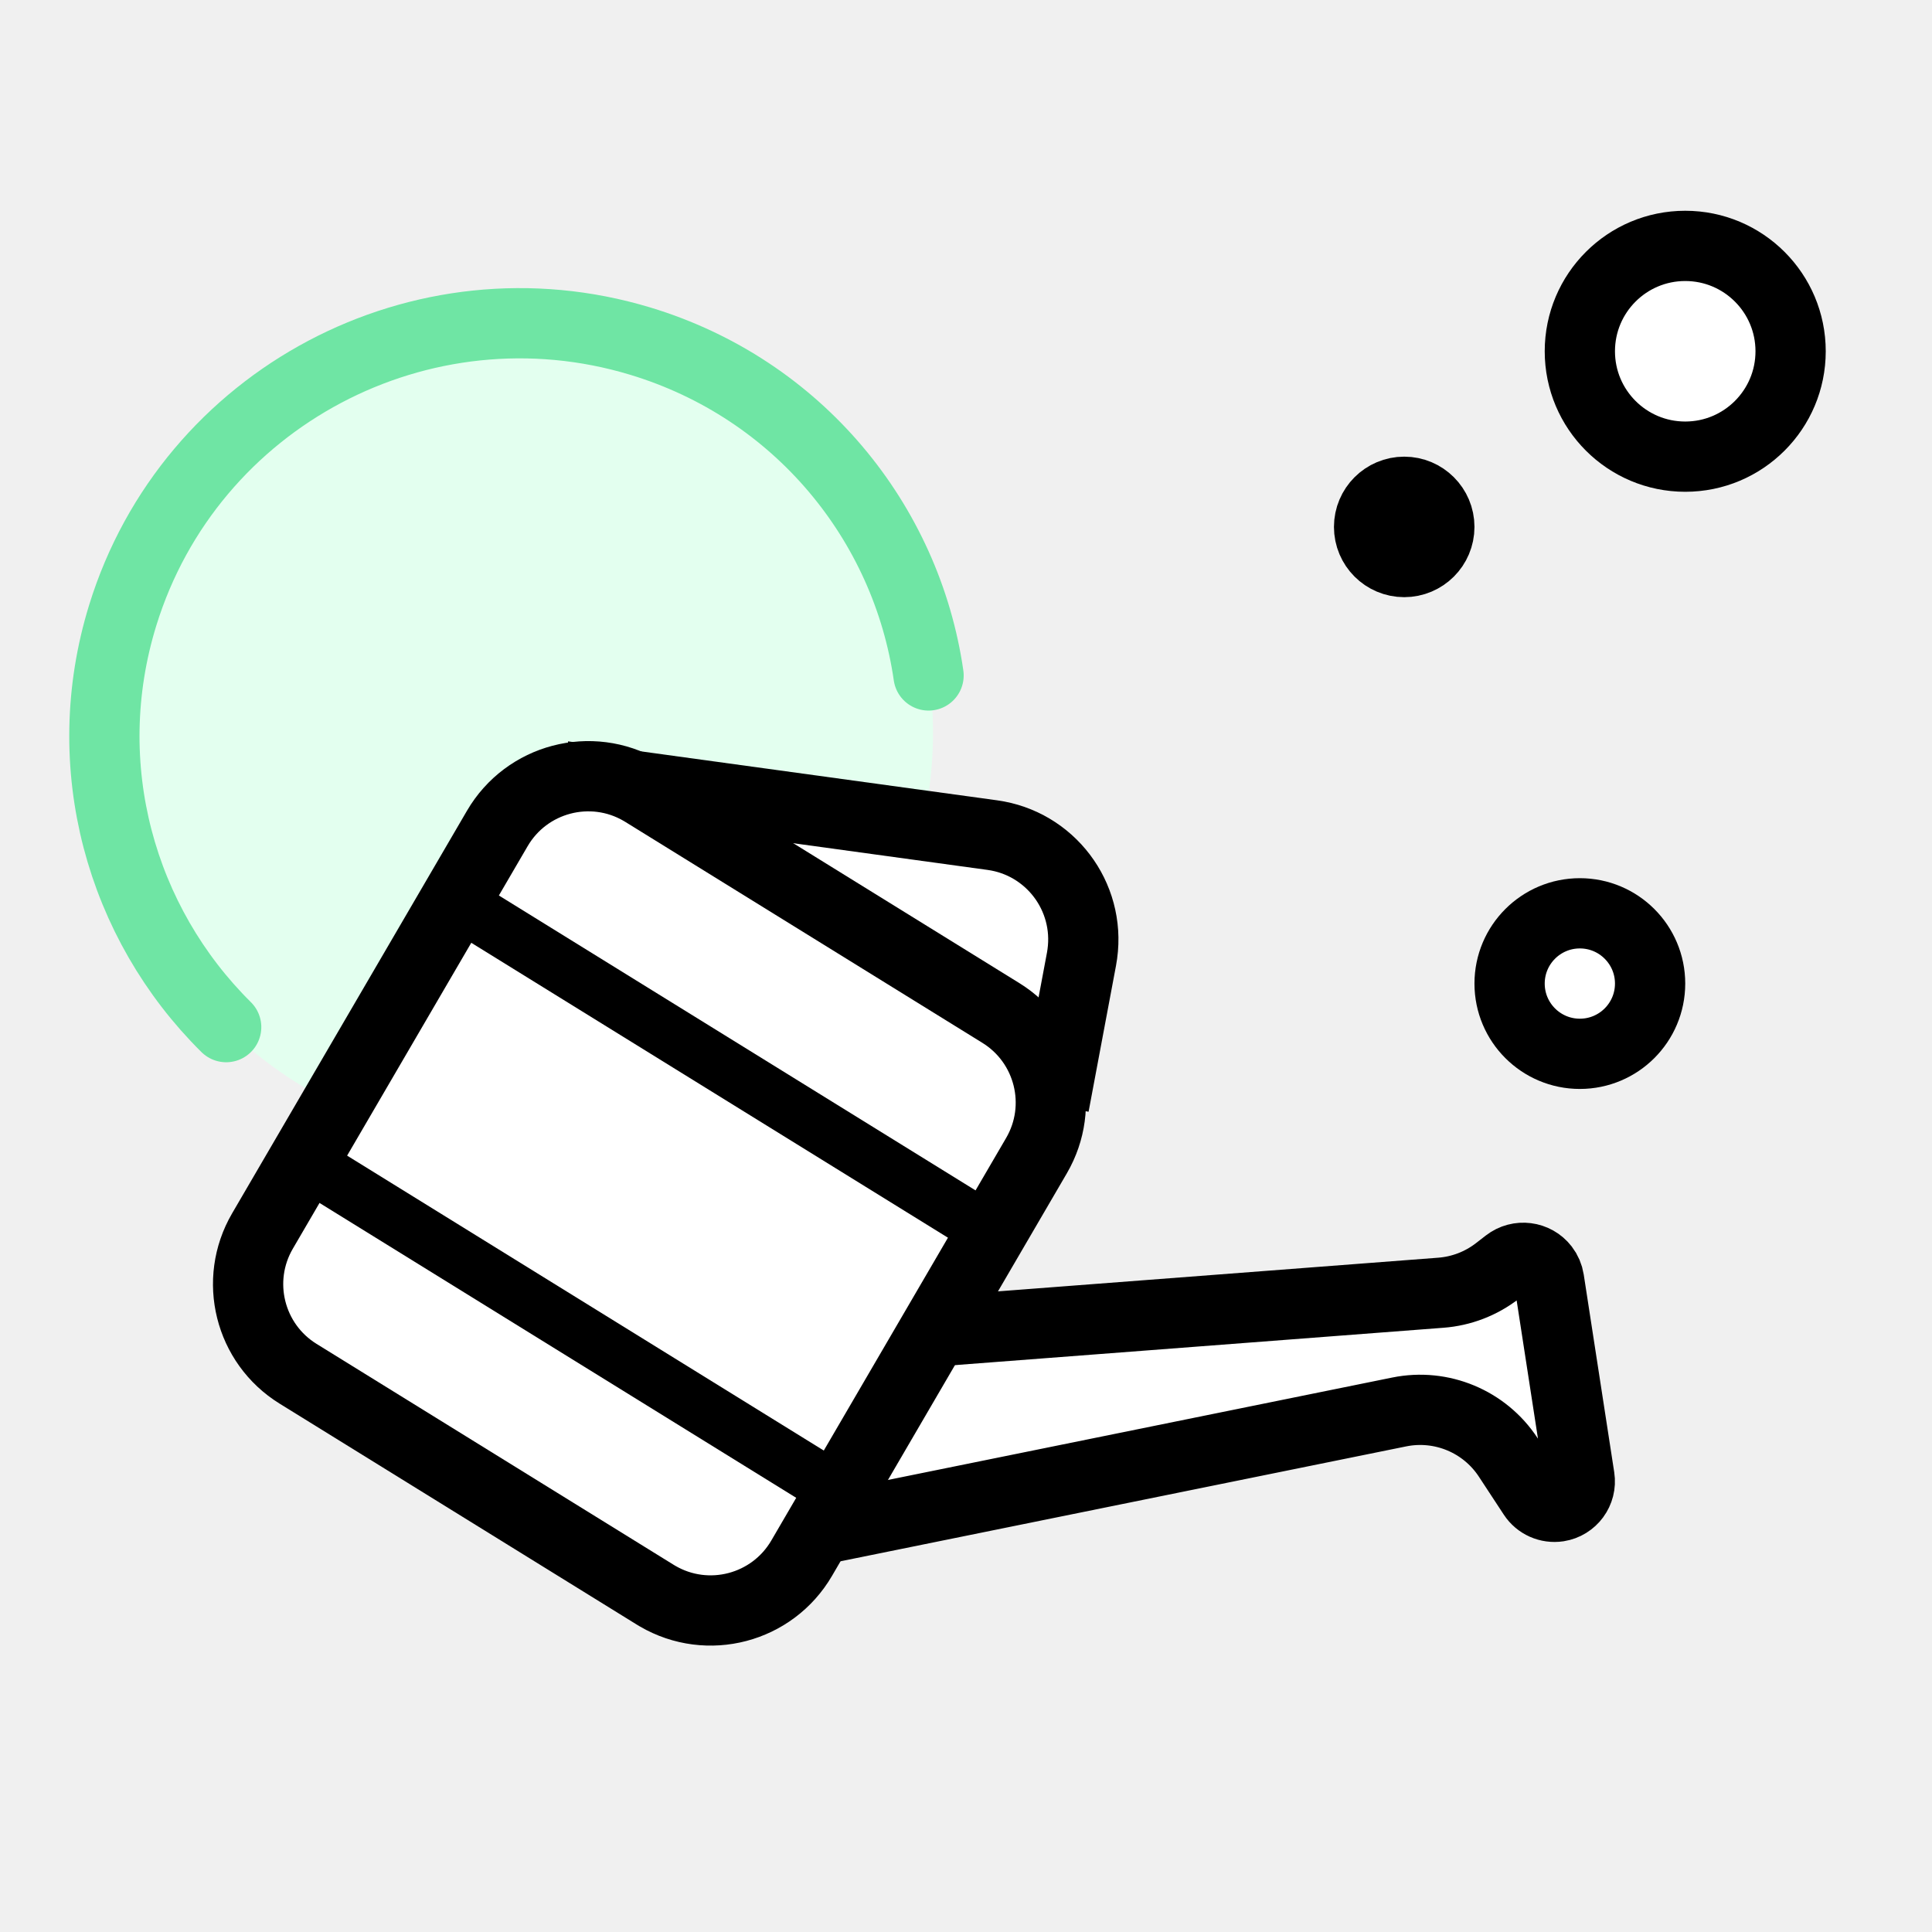
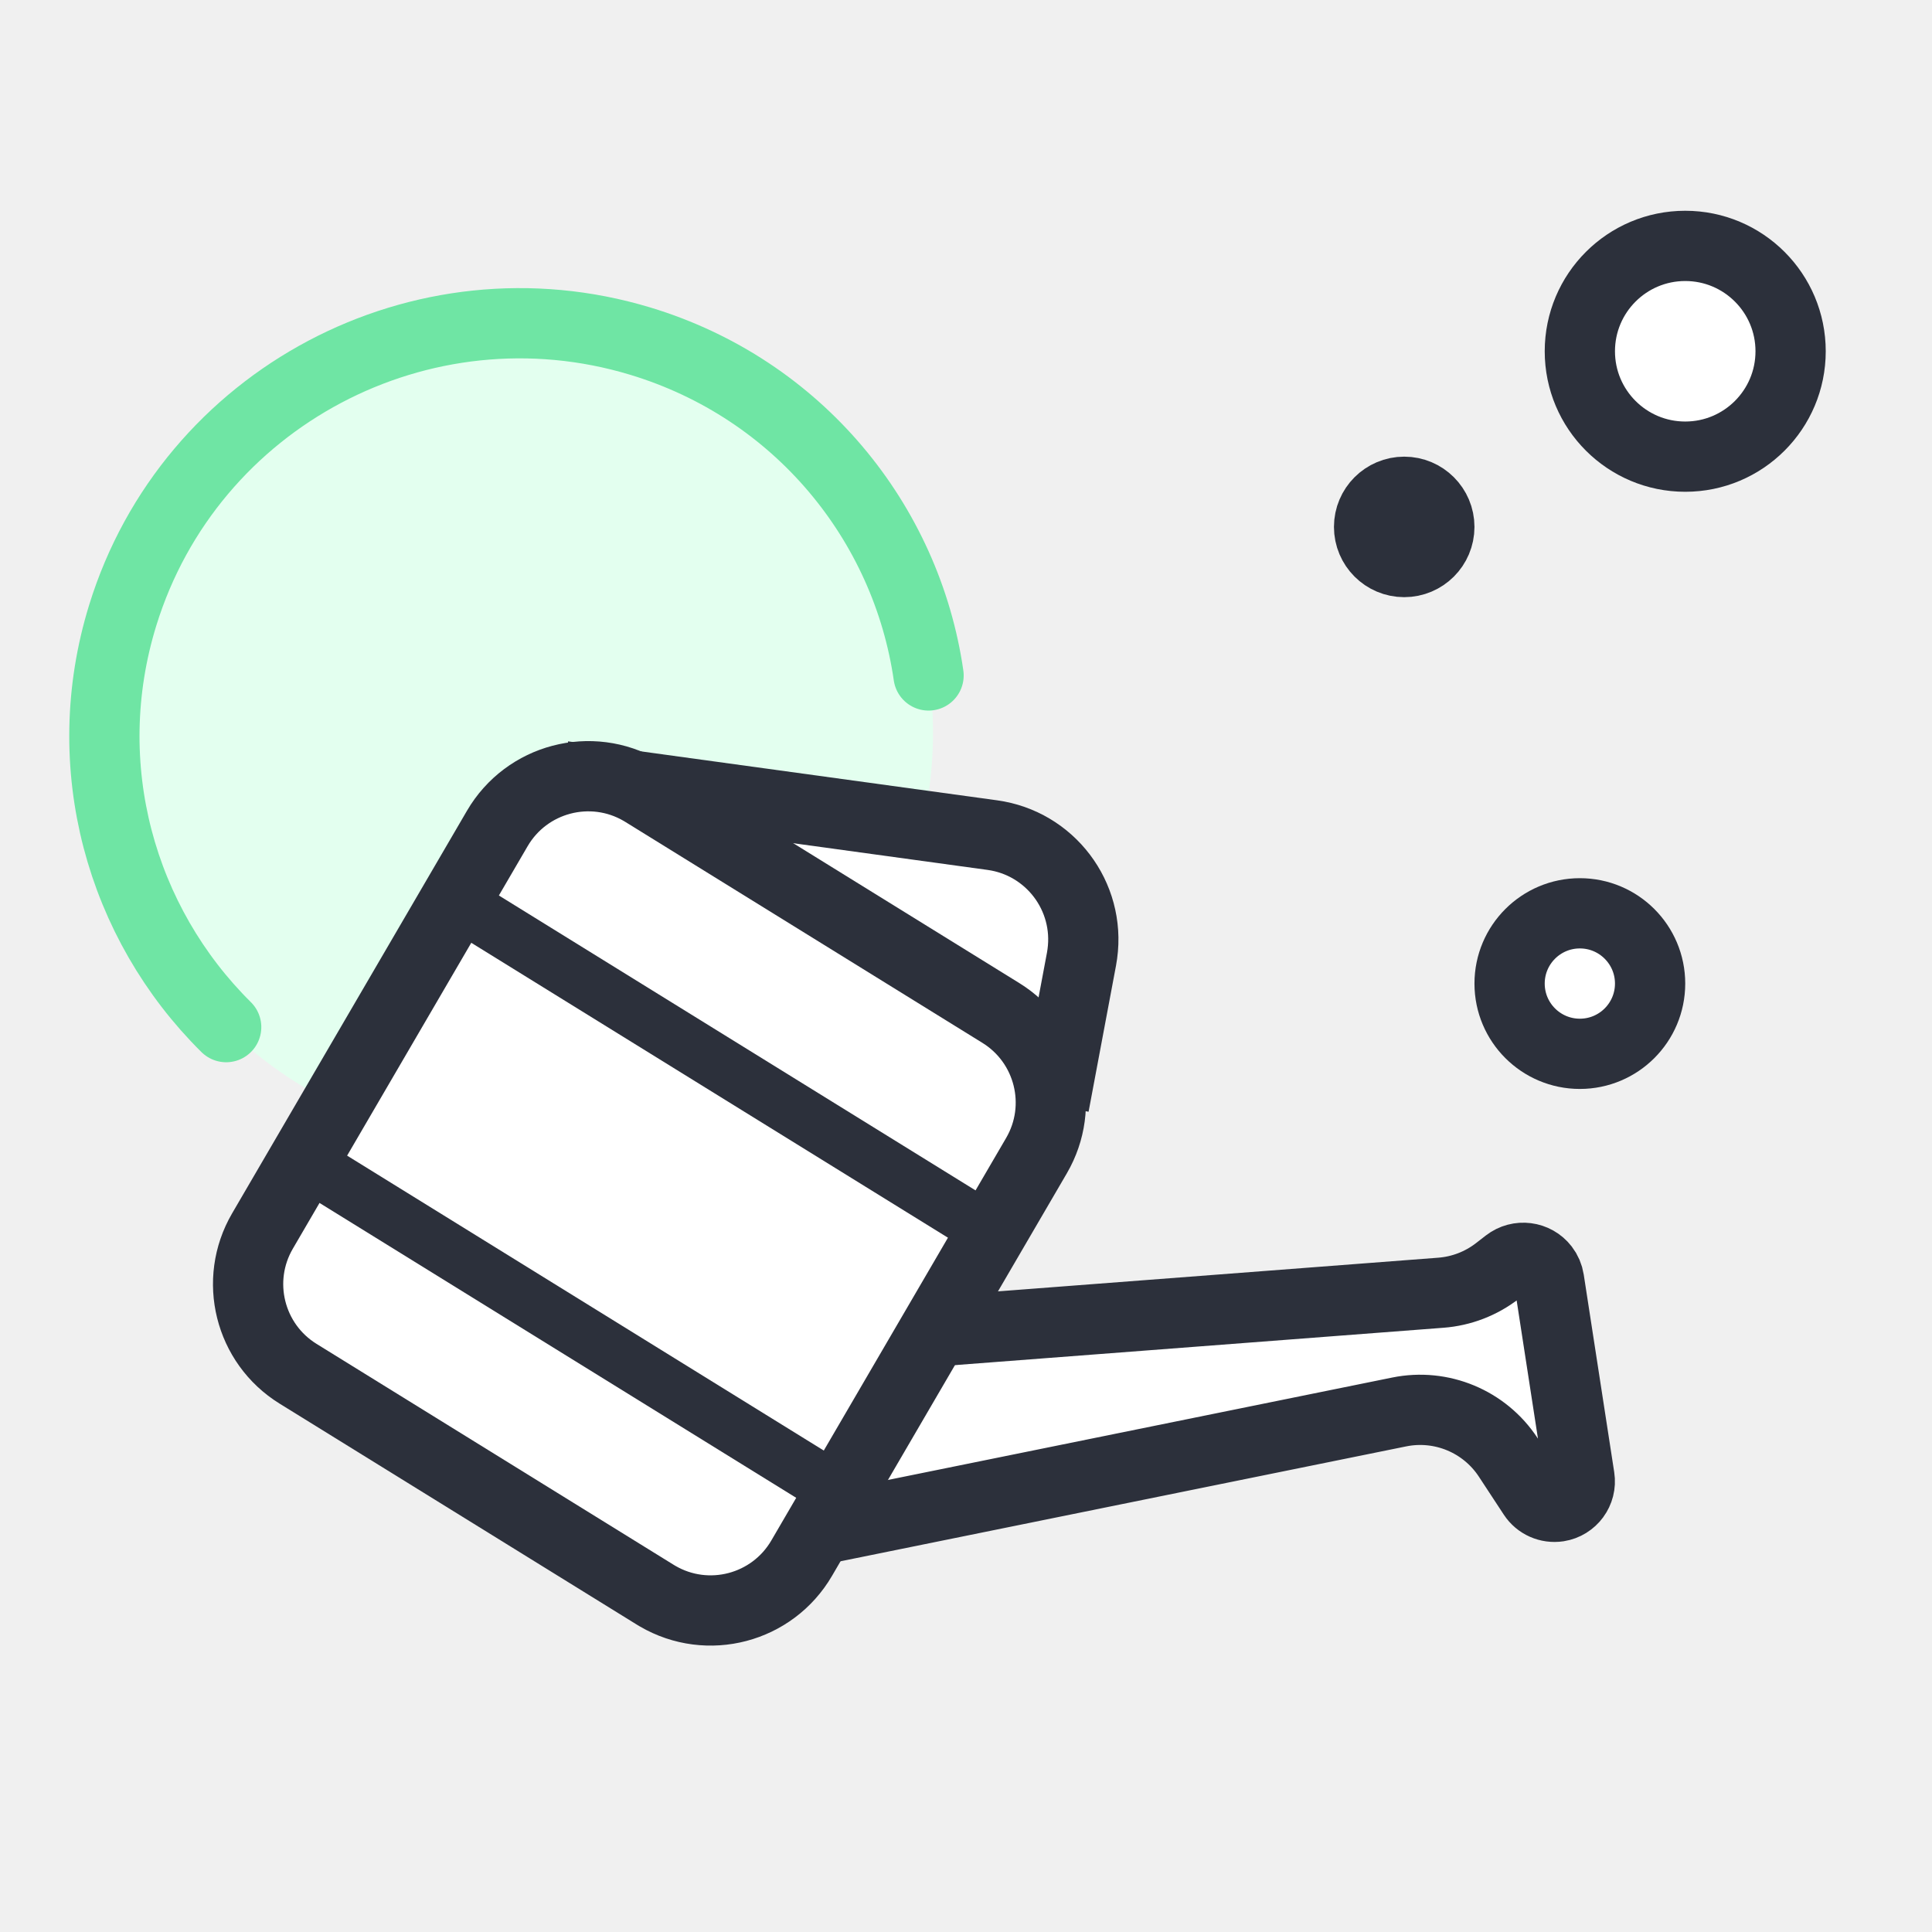
<svg xmlns="http://www.w3.org/2000/svg" width="55px" height="55px" viewBox="0 0 55 55" version="1.1">
  <g id="icon-water" stroke="none" stroke-width="1" fill="none" fill-rule="evenodd">
    <g>
      <rect id="Rectangle" fill-opacity="0" fill="#D8D8D8" x="0" y="0" width="55" height="55" />
      <g id="Group-6-Copy" transform="translate(0, 6)">
-         <circle id="Oval-Copy-9" stroke="#000000" stroke-width="2" cx="39.975" cy="9" r="1" />
-         <circle id="Oval-Copy-10" stroke="#000000" stroke-width="2" fill="#FFFFFF" transform="translate(47.97497, 4) scale(1, -1) translate(-47.97497, -4) " cx="47.975" cy="4" r="3" />
-         <circle id="Oval-Copy-8" stroke="#000000" stroke-width="2" fill="#FFFFFF" transform="translate(44.97497, 22) scale(-1, -1) translate(-44.97497, -22) " cx="44.975" cy="22" r="2" />
-         <path d="M28.88,23.713 L34.567,23.438 C34.966,23.419 35.304,23.727 35.324,24.125 C35.337,24.408 35.185,24.673 34.933,24.803 L33.783,25.396 C32.693,25.958 32.055,27.128 32.173,28.349 L33.738,44.66 C33.831,45.629 33.121,46.489 32.153,46.582 C31.833,46.613 31.51,46.556 31.22,46.416 L30.156,45.904 C29.09,45.391 28.425,44.299 28.458,43.116 L28.921,26.813 C28.938,26.226 28.782,25.648 28.474,25.149 L28.285,24.844 C28.069,24.495 28.177,24.038 28.525,23.823 C28.632,23.757 28.754,23.719 28.88,23.713 Z" id="Rectangle" stroke="#000000" stroke-width="2" fill="#FFFFFF" transform="translate(32.7551, 35.525) rotate(-636) translate(-32.7551, -35.525) " />
+         <circle id="Oval-Copy-9" stroke="#2C303B" stroke-width="2" cx="39.975" cy="9" r="1" />
+         <circle id="Oval-Copy-10" stroke="#2C303B" stroke-width="2" fill="#FFFFFF" transform="translate(47.97497, 4) scale(1, -1) translate(-47.97497, -4) " cx="47.975" cy="4" r="3" />
+         <circle id="Oval-Copy-8" stroke="#2C303B" stroke-width="2" fill="#FFFFFF" transform="translate(44.97497, 22) scale(-1, -1) translate(-44.97497, -22) " cx="44.975" cy="22" r="2" />
+         <path d="M28.88,23.713 L34.567,23.438 C34.966,23.419 35.304,23.727 35.324,24.125 C35.337,24.408 35.185,24.673 34.933,24.803 L33.783,25.396 C32.693,25.958 32.055,27.128 32.173,28.349 L33.738,44.66 C33.831,45.629 33.121,46.489 32.153,46.582 C31.833,46.613 31.51,46.556 31.22,46.416 L30.156,45.904 C29.09,45.391 28.425,44.299 28.458,43.116 L28.921,26.813 C28.938,26.226 28.782,25.648 28.474,25.149 L28.285,24.844 C28.069,24.495 28.177,24.038 28.525,23.823 C28.632,23.757 28.754,23.719 28.88,23.713 Z" id="Rectangle" stroke="#2C303B" stroke-width="2" fill="#FFFFFF" transform="translate(32.7551, 35.525) rotate(-636) translate(-32.7551, -35.525) " />
        <path d="M14.735,26.645 C21.236,26.625 26.522,21.358 26.542,14.879 C26.546,13.56 26.331,12.292 25.932,11.11 C24.37,6.487 19.984,3.17 14.807,3.186 C8.306,3.206 3.02,8.473 3,14.951 C2.985,19.872 6.013,24.076 10.32,25.804 C11.682,26.351 13.173,26.65 14.735,26.645 Z" id="Oval" fill="#E3FFEF" transform="translate(14.77115, 14.91533) rotate(-344) translate(-14.77115, -14.91533) " />
        <path d="M25.65,9.758 C23.78,5.784 19.726,3.042 15.018,3.056 C8.517,3.077 3.231,8.344 3.211,14.822 C3.197,19.322 5.729,23.223 9.455,25.178" id="Path" stroke="#6FE5A4" stroke-width="2" fill="#E3FFEF" stroke-linecap="round" transform="translate(14.43071, 14.11736) rotate(-343) translate(-14.43071, -14.11736) " />
        <g id="Group-2" transform="translate(19.26831, 26.12096) rotate(-14) translate(-19.26831, -26.12096) translate(3.768311, 11.12096)">
-           <path d="M14.187,11.2 L25.519,6.349 C27.042,5.697 28.805,6.403 29.457,7.927 C29.476,7.972 29.495,8.017 29.512,8.063 L30.987,12.036 L30.987,12.036" id="Path" stroke="#000000" stroke-width="2" fill="#FFFFFF" transform="translate(22.58724, 8.572984) rotate(-315) translate(-22.58724, -8.572984) " />
-           <path d="M8.271,6.898 L20.226,7.054 C21.853,7.075 23.166,8.388 23.187,10.014 L23.359,23.278 C23.381,24.935 22.055,26.296 20.398,26.317 C20.372,26.317 20.346,26.317 20.32,26.317 L8.366,26.162 C6.739,26.141 5.426,24.827 5.405,23.201 L5.233,9.937 C5.211,8.28 6.537,6.92 8.193,6.898 C8.219,6.898 8.245,6.898 8.271,6.898 Z" id="Rectangle" stroke="#000000" stroke-width="2" fill="#FFFFFF" transform="translate(14.29593, 16.60774) rotate(-315) translate(-14.29593, -16.60774) " />
-           <polygon id="Rectangle" fill="#000000" transform="translate(17.33555, 13.74299) rotate(-315) translate(-17.33555, -13.74299) " points="8.363 12.847 26.288 13.08 26.308 14.639 8.383 14.406" />
-           <polygon id="Rectangle-Copy" fill="#000000" transform="translate(11.35234, 19.88366) rotate(-315) translate(-11.35234, -19.88366) " points="2.38 18.988 20.305 19.221 20.325 20.779 2.4 20.547" />
+           <path d="M14.187,11.2 L25.519,6.349 C27.042,5.697 28.805,6.403 29.457,7.927 C29.476,7.972 29.495,8.017 29.512,8.063 L30.987,12.036 L30.987,12.036" id="Path" stroke="#2C303B" stroke-width="2" fill="#FFFFFF" transform="translate(22.58724, 8.572984) rotate(-315) translate(-22.58724, -8.572984) " />
+           <path d="M8.271,6.898 L20.226,7.054 C21.853,7.075 23.166,8.388 23.187,10.014 L23.359,23.278 C23.381,24.935 22.055,26.296 20.398,26.317 C20.372,26.317 20.346,26.317 20.32,26.317 L8.366,26.162 C6.739,26.141 5.426,24.827 5.405,23.201 L5.233,9.937 C5.211,8.28 6.537,6.92 8.193,6.898 C8.219,6.898 8.245,6.898 8.271,6.898 Z" id="Rectangle" stroke="#2C303B" stroke-width="2" fill="#FFFFFF" transform="translate(14.29593, 16.60774) rotate(-315) translate(-14.29593, -16.60774) " />
+           <polygon id="Rectangle" fill="#2C303B" transform="translate(17.33555, 13.74299) rotate(-315) translate(-17.33555, -13.74299) " points="8.363 12.847 26.288 13.08 26.308 14.639 8.383 14.406" />
+           <polygon id="Rectangle-Copy" fill="#2C303B" transform="translate(11.35234, 19.88366) rotate(-315) translate(-11.35234, -19.88366) " points="2.38 18.988 20.305 19.221 20.325 20.779 2.4 20.547" />
        </g>
      </g>
    </g>
  </g>
</svg>
